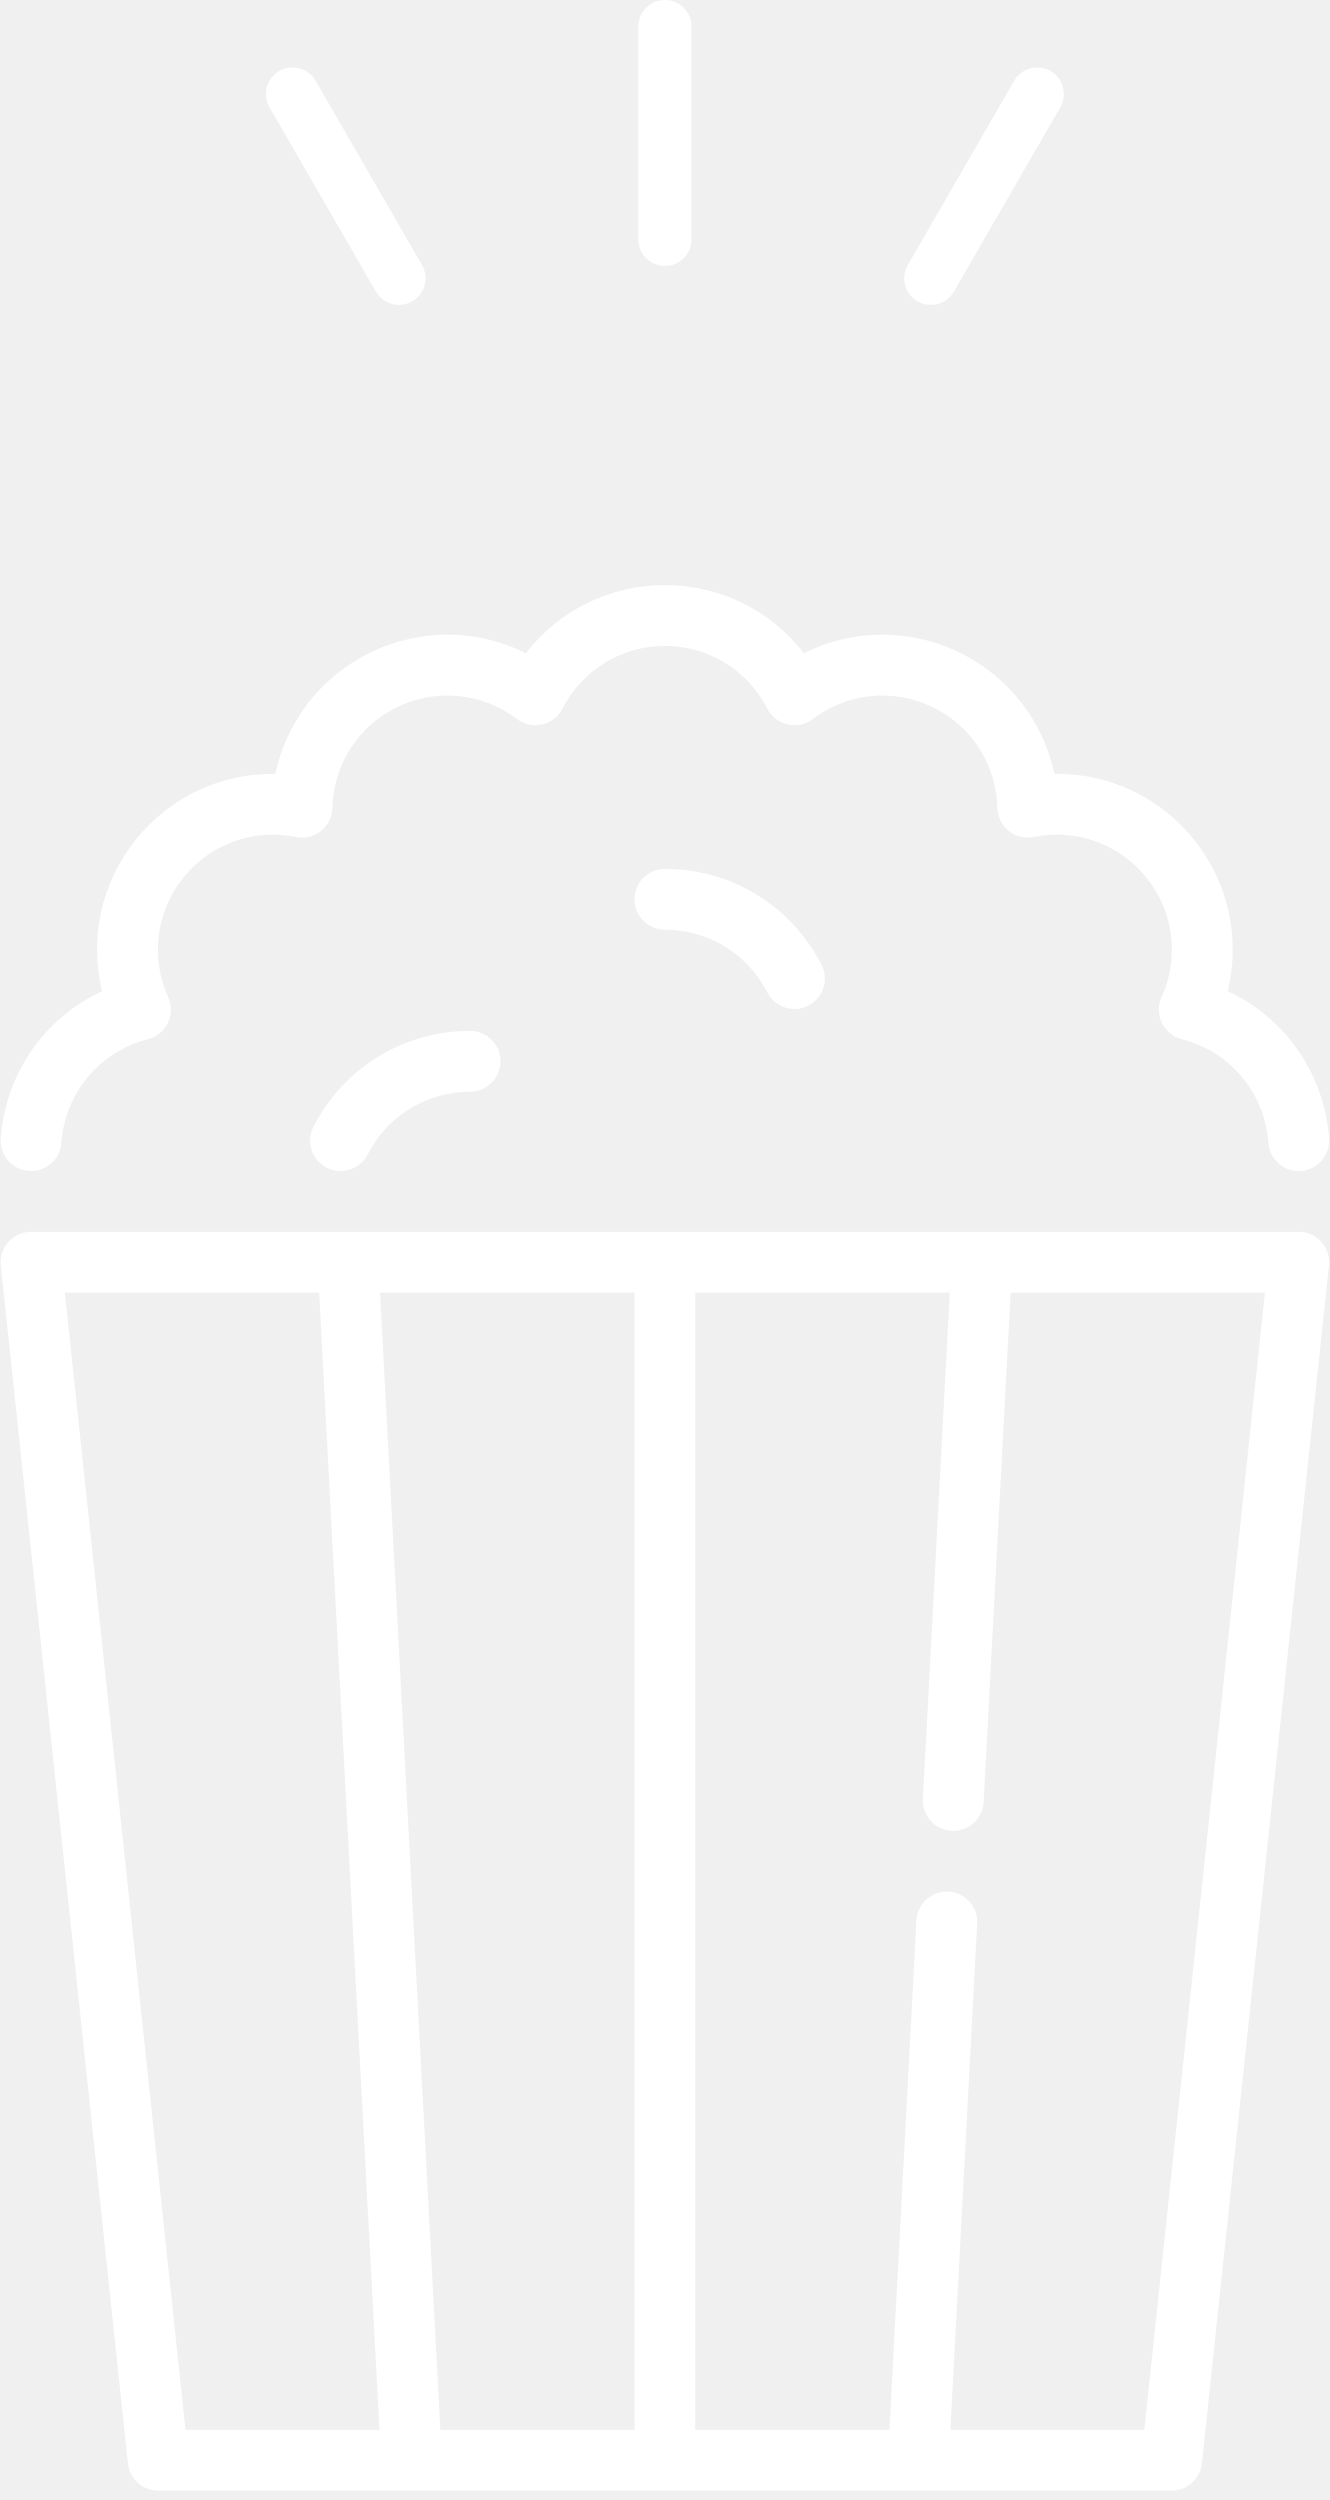
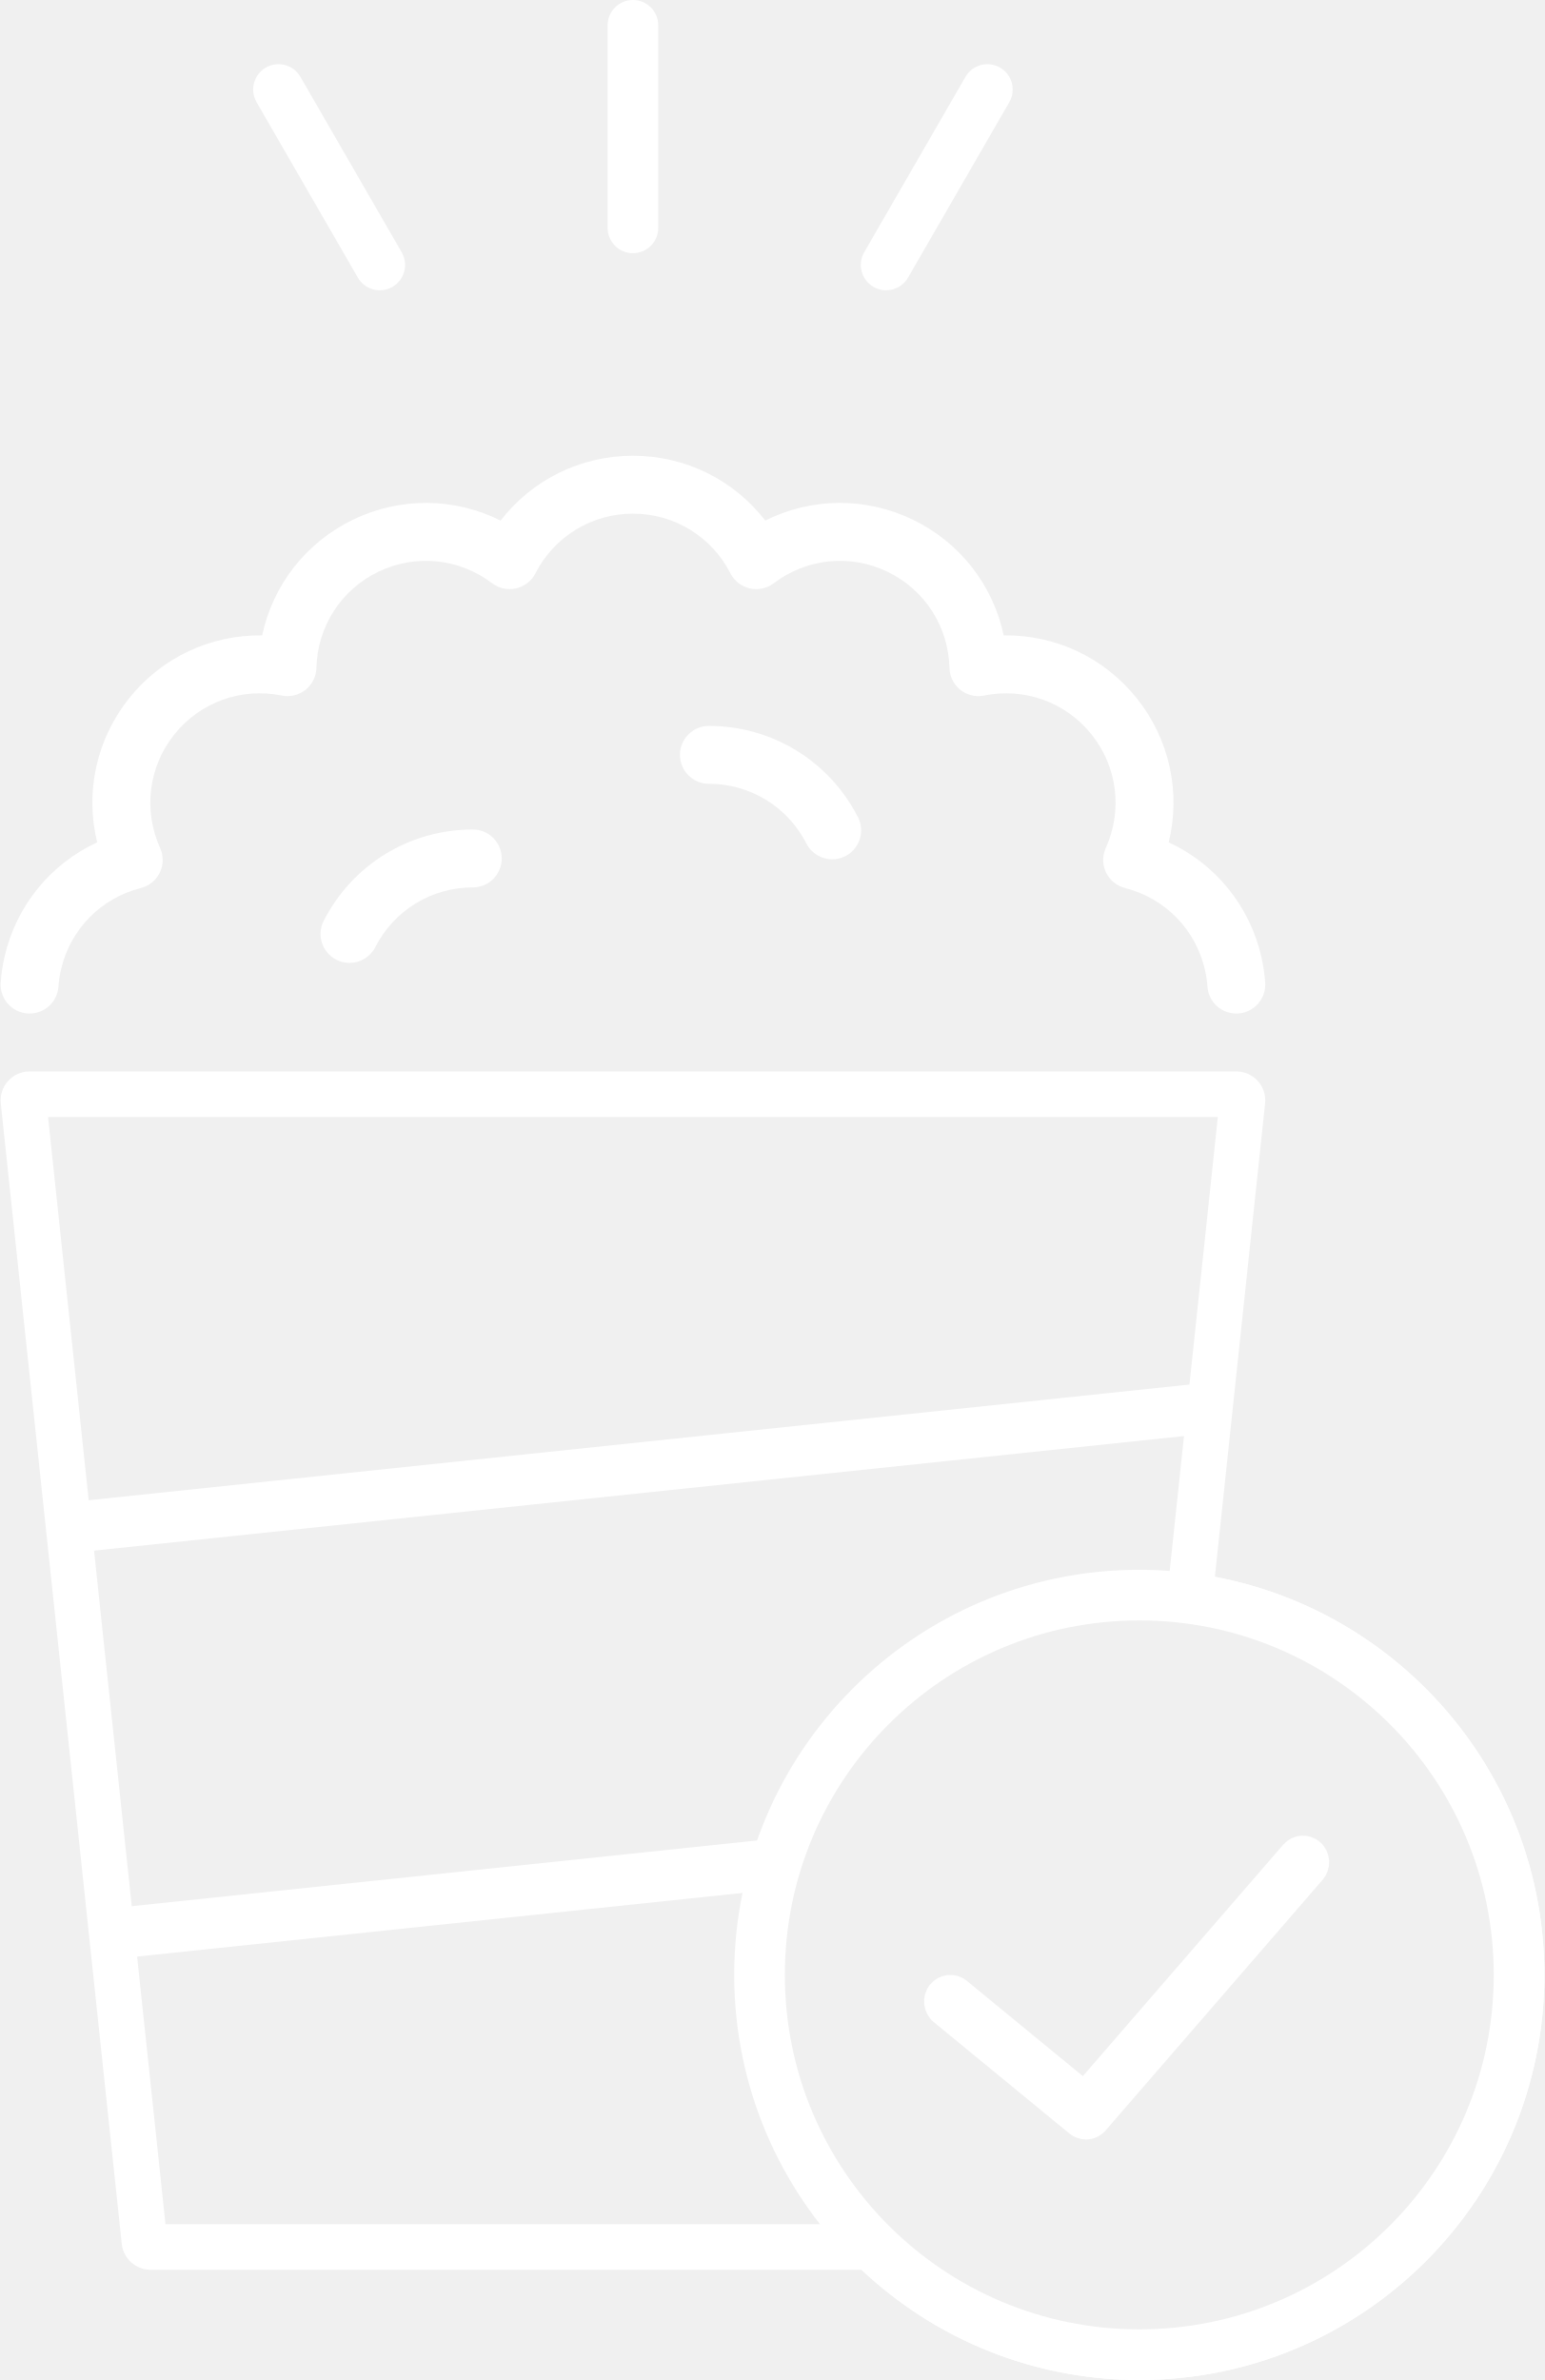
- <svg xmlns="http://www.w3.org/2000/svg" width="50px" height="94px" viewBox="0 0 50 94" version="1.1">
-   <defs />
-   <g id="UI.ver02" stroke="none" stroke-width="1" fill="none" fill-rule="evenodd">
-     <g id="Material" transform="translate(-163, -280)" fill="#FFFFFF">
-       <g id="popcorn" transform="translate(163, 280)">
-         <g transform="translate(0, 22)" id="Capa_1">
-           <g>
-             <g id="Group">
-               <path d="M49.682,24.696 C49.465,24.455 49.156,24.317 48.832,24.317 L1.168,24.317 C0.844,24.317 0.535,24.455 0.318,24.696 C0.101,24.937 -0.003,25.259 0.031,25.581 L4.809,70.624 C4.871,71.205 5.361,71.646 5.946,71.646 L44.054,71.646 C44.639,71.646 45.129,71.205 45.191,70.624 L49.969,25.581 C50.003,25.259 49.899,24.937 49.682,24.696 L49.682,24.696 Z M16.557,69.36 L14.289,26.604 L23.857,26.604 L23.857,69.36 L16.557,69.36 L16.557,69.36 Z M2.439,26.604 L12,26.604 L14.268,69.36 L6.974,69.36 L2.439,26.604 L2.439,26.604 Z M43.026,69.36 L35.733,69.36 L36.742,50.326 C36.776,49.695 36.292,49.157 35.661,49.123 C35.029,49.089 34.492,49.574 34.459,50.205 L33.443,69.36 L26.143,69.36 L26.143,26.604 L35.711,26.604 L34.701,45.638 C34.667,46.268 35.152,46.806 35.782,46.84 C35.803,46.841 35.823,46.842 35.844,46.842 C36.447,46.842 36.952,46.369 36.984,45.759 L38,26.604 L47.561,26.604 L43.026,69.36 L43.026,69.36 Z" id="Shape" />
-               <path d="M25,10.671 C24.369,10.671 23.857,11.183 23.857,11.814 C23.857,12.445 24.369,12.957 25,12.957 C26.631,12.957 28.107,13.861 28.852,15.316 C29.054,15.712 29.455,15.939 29.871,15.939 C30.046,15.939 30.224,15.899 30.391,15.813 C30.953,15.526 31.175,14.837 30.888,14.275 C29.75,12.052 27.494,10.671 25,10.671 L25,10.671 Z" id="Shape" />
-               <path d="M11.787,20.366 C11.499,20.929 11.722,21.617 12.284,21.905 C12.451,21.99 12.629,22.031 12.804,22.031 C13.22,22.031 13.62,21.804 13.823,21.408 C14.567,19.953 16.043,19.049 17.675,19.049 C18.306,19.049 18.818,18.537 18.818,17.906 C18.818,17.274 18.306,16.762 17.675,16.762 C15.181,16.762 12.925,18.143 11.787,20.366 L11.787,20.366 Z" id="Shape" />
-               <path d="M1.087,22.028 C1.115,22.03 1.142,22.03 1.169,22.03 C1.764,22.03 2.266,21.57 2.308,20.968 C2.324,20.746 2.357,20.523 2.407,20.304 C2.77,18.713 3.98,17.475 5.564,17.073 C5.892,16.99 6.166,16.766 6.313,16.461 C6.46,16.156 6.464,15.802 6.325,15.494 C5.652,14.005 5.865,12.287 6.882,11.012 C7.899,9.736 9.526,9.146 11.128,9.471 C11.459,9.538 11.804,9.455 12.068,9.245 C12.333,9.034 12.49,8.716 12.498,8.378 C12.538,6.744 13.475,5.289 14.945,4.581 C16.415,3.873 18.137,4.048 19.439,5.036 C19.709,5.24 20.055,5.314 20.385,5.239 C20.714,5.164 20.994,4.947 21.148,4.645 C21.893,3.191 23.369,2.287 25,2.287 C26.631,2.287 28.107,3.191 28.852,4.646 C29.006,4.947 29.286,5.164 29.615,5.24 C29.945,5.315 30.291,5.24 30.561,5.036 C31.863,4.048 33.585,3.874 35.055,4.582 C36.525,5.29 37.462,6.744 37.502,8.379 C37.51,8.717 37.667,9.034 37.932,9.245 C38.196,9.456 38.541,9.539 38.872,9.471 C40.474,9.146 42.101,9.737 43.118,11.012 C44.135,12.287 44.349,14.005 43.675,15.494 C43.536,15.803 43.54,16.157 43.687,16.461 C43.834,16.766 44.108,16.99 44.436,17.073 C46.02,17.476 47.23,18.713 47.593,20.304 C47.643,20.523 47.676,20.746 47.692,20.968 C47.736,21.598 48.283,22.072 48.913,22.028 C49.543,21.983 50.017,21.436 49.973,20.806 C49.949,20.468 49.898,20.128 49.822,19.795 C49.36,17.77 48.001,16.12 46.162,15.269 C46.644,13.301 46.2,11.21 44.906,9.586 C43.611,7.962 41.673,7.065 39.645,7.097 C39.225,5.114 37.918,3.422 36.047,2.521 C34.176,1.62 32.038,1.653 30.227,2.561 C28.988,0.958 27.077,0 25,0 C22.923,0 21.012,0.957 19.773,2.561 C17.962,1.654 15.824,1.62 13.953,2.521 C12.082,3.422 10.775,5.114 10.355,7.097 C8.326,7.065 6.389,7.963 5.094,9.586 C3.8,11.21 3.356,13.301 3.838,15.269 C1.999,16.12 0.64,17.77 0.178,19.795 C0.102,20.128 0.051,20.468 0.027,20.807 C-0.017,21.436 0.457,21.983 1.087,22.028 L1.087,22.028 Z" id="Shape" />
-             </g>
-           </g>
+ <svg xmlns="http://www.w3.org/2000/svg" xmlns:xlink="http://www.w3.org/1999/xlink" width="61px" height="94px" viewBox="0 0 61 94" version="1.1">
+   <defs>
+     <path d="M34.029,89.646 L5.946,89.646 C5.361,89.646 4.871,89.205 4.809,88.624 L0.031,43.581 C-0.003,43.259 0.101,42.937 0.318,42.696 C0.535,42.455 0.844,42.317 1.168,42.317 L48.832,42.317 C49.156,42.317 49.465,42.455 49.682,42.696 C49.899,42.937 50.003,43.259 49.969,43.581 L47.986,62.278 C55.395,63.677 61,70.184 61,78 C61,86.837 53.837,94 45,94 C40.753,94 36.893,92.346 34.029,89.646 Z" id="path-1" />
+     <mask id="mask-2" maskContentUnits="userSpaceOnUse" maskUnits="objectBoundingBox" x="0" y="0" width="60.975" height="51.683" fill="white">
+       <use xlink:href="#path-1" />
+     </mask>
+   </defs>
+   <g id="Logo" stroke="none" stroke-width="1" fill="none" fill-rule="evenodd">
+     <g id="Artboard" transform="translate(-526, -627)">
+       <g id="Group-4-Copy" transform="translate(526, 627)">
+         <use id="Combined-Shape" stroke="#FFFFFF" mask="url(#mask-2)" stroke-width="3.6" xlink:href="#path-1" />
+         <rect id="Rectangle-2" fill="#FFFFFF" transform="translate(25, 58) rotate(-6) translate(-25, -58) " x="2" y="57" width="46" height="2" />
+         <rect id="Rectangle-2" fill="#FFFFFF" transform="translate(17.5, 75) rotate(-6) translate(-17.5, -75) " x="4" y="74" width="27" height="2" />
+         <g id="Group-5" transform="translate(0, 18)" fill="#FFFFFF">
+           <path d="M28,10.671 C27.369,10.671 26.857,11.183 26.857,11.814 C26.857,12.445 27.369,12.957 28,12.957 C29.631,12.957 31.107,13.861 31.852,15.316 C32.054,15.712 32.455,15.939 32.871,15.939 C33.046,15.939 33.224,15.899 33.391,15.813 C33.953,15.526 34.175,14.837 33.888,14.275 C32.75,12.052 30.494,10.671 28,10.671 L28,10.671 Z" id="Shape" />
+           <path d="M12.787,18.366 C12.499,18.929 12.722,19.617 13.284,19.905 C13.451,19.99 13.629,20.031 13.804,20.031 C14.22,20.031 14.62,19.804 14.823,19.408 C15.567,17.953 17.043,17.049 18.675,17.049 C19.306,17.049 19.818,16.537 19.818,15.906 C19.818,15.274 19.306,14.762 18.675,14.762 C16.181,14.762 13.925,16.143 12.787,18.366 L12.787,18.366 Z" id="Shape" />
+           <path d="M1.087,22.028 C1.115,22.03 1.142,22.03 1.169,22.03 C1.764,22.03 2.266,21.57 2.308,20.968 C2.324,20.746 2.357,20.523 2.407,20.304 C2.77,18.713 3.98,17.475 5.564,17.073 C5.892,16.99 6.166,16.766 6.313,16.461 C6.46,16.156 6.464,15.802 6.325,15.494 C5.652,14.005 5.865,12.287 6.882,11.012 C7.899,9.736 9.526,9.146 11.128,9.471 C11.459,9.538 11.804,9.455 12.068,9.245 C12.333,9.034 12.49,8.716 12.498,8.378 C12.538,6.744 13.475,5.289 14.945,4.581 C16.415,3.873 18.137,4.048 19.439,5.036 C19.709,5.24 20.055,5.314 20.385,5.239 C20.714,5.164 20.994,4.947 21.148,4.645 C21.893,3.191 23.369,2.287 25,2.287 C26.631,2.287 28.107,3.191 28.852,4.646 C29.006,4.947 29.286,5.164 29.615,5.24 C29.945,5.315 30.291,5.24 30.561,5.036 C31.863,4.048 33.585,3.874 35.055,4.582 C36.525,5.29 37.462,6.744 37.502,8.379 C37.51,8.717 37.667,9.034 37.932,9.245 C38.196,9.456 38.541,9.539 38.872,9.471 C40.474,9.146 42.101,9.737 43.118,11.012 C44.135,12.287 44.349,14.005 43.675,15.494 C43.536,15.803 43.54,16.157 43.687,16.461 C43.834,16.766 44.108,16.99 44.436,17.073 C46.02,17.476 47.23,18.713 47.593,20.304 C47.643,20.523 47.676,20.746 47.692,20.968 C47.736,21.598 48.283,22.072 48.913,22.028 C49.543,21.983 50.017,21.436 49.973,20.806 C49.949,20.468 49.898,20.128 49.822,19.795 C49.36,17.77 48.001,16.12 46.162,15.269 C46.644,13.301 46.2,11.21 44.906,9.586 C43.611,7.962 41.673,7.065 39.645,7.097 C39.225,5.114 37.918,3.422 36.047,2.521 C34.176,1.62 32.038,1.653 30.227,2.561 C28.988,0.958 27.077,0 25,0 C22.923,0 21.012,0.957 19.773,2.561 C17.962,1.654 15.824,1.62 13.953,2.521 C12.082,3.422 10.775,5.114 10.355,7.097 C8.326,7.065 6.389,7.963 5.094,9.586 C3.8,11.21 3.356,13.301 3.838,15.269 C1.999,16.12 0.64,17.77 0.178,19.795 C0.102,20.128 0.051,20.468 0.027,20.807 C-0.017,21.436 0.457,21.983 1.087,22.028 L1.087,22.028 Z" id="Shape" />
        </g>
-         <g id="Group-2" transform="translate(9, 0)">
+         <g id="Group-3" transform="translate(9, 0)" fill="#FFFFFF">
          <rect id="Rectangle-6" x="15" y="0" width="2" height="10" rx="1" />
          <rect id="Rectangle-6" transform="translate(28, 7) rotate(30) translate(-28, -7) " x="27" y="2" width="2" height="10" rx="1" />
          <rect id="Rectangle-6" transform="translate(4, 7) rotate(-30) translate(-4, -7) " x="3" y="2" width="2" height="10" rx="1" />
        </g>
+         <path d="M45,93 C53.284,93 60,86.284 60,78 C60,69.716 53.284,63 45,63 C36.716,63 30,69.716 30,78 C30,86.284 36.716,93 45,93 Z" id="Oval-Copy" stroke="#FFFFFF" stroke-width="2" />
+         <path d="M42.83,82.694 L37.87,78.621 C37.64,78.431 37.302,78.47 37.117,78.706 C36.933,78.944 36.97,79.29 37.201,79.48 L42.558,83.88 C42.657,83.96 42.775,84 42.893,84 C43.041,84 43.188,83.937 43.293,83.815 L51.865,73.915 C52.061,73.689 52.041,73.341 51.82,73.139 C51.598,72.937 51.26,72.957 51.063,73.185 L42.83,82.694 Z" id="Shape-Copy" stroke="#FFFFFF" fill="#FFFFFF" />
      </g>
    </g>
  </g>
</svg>
